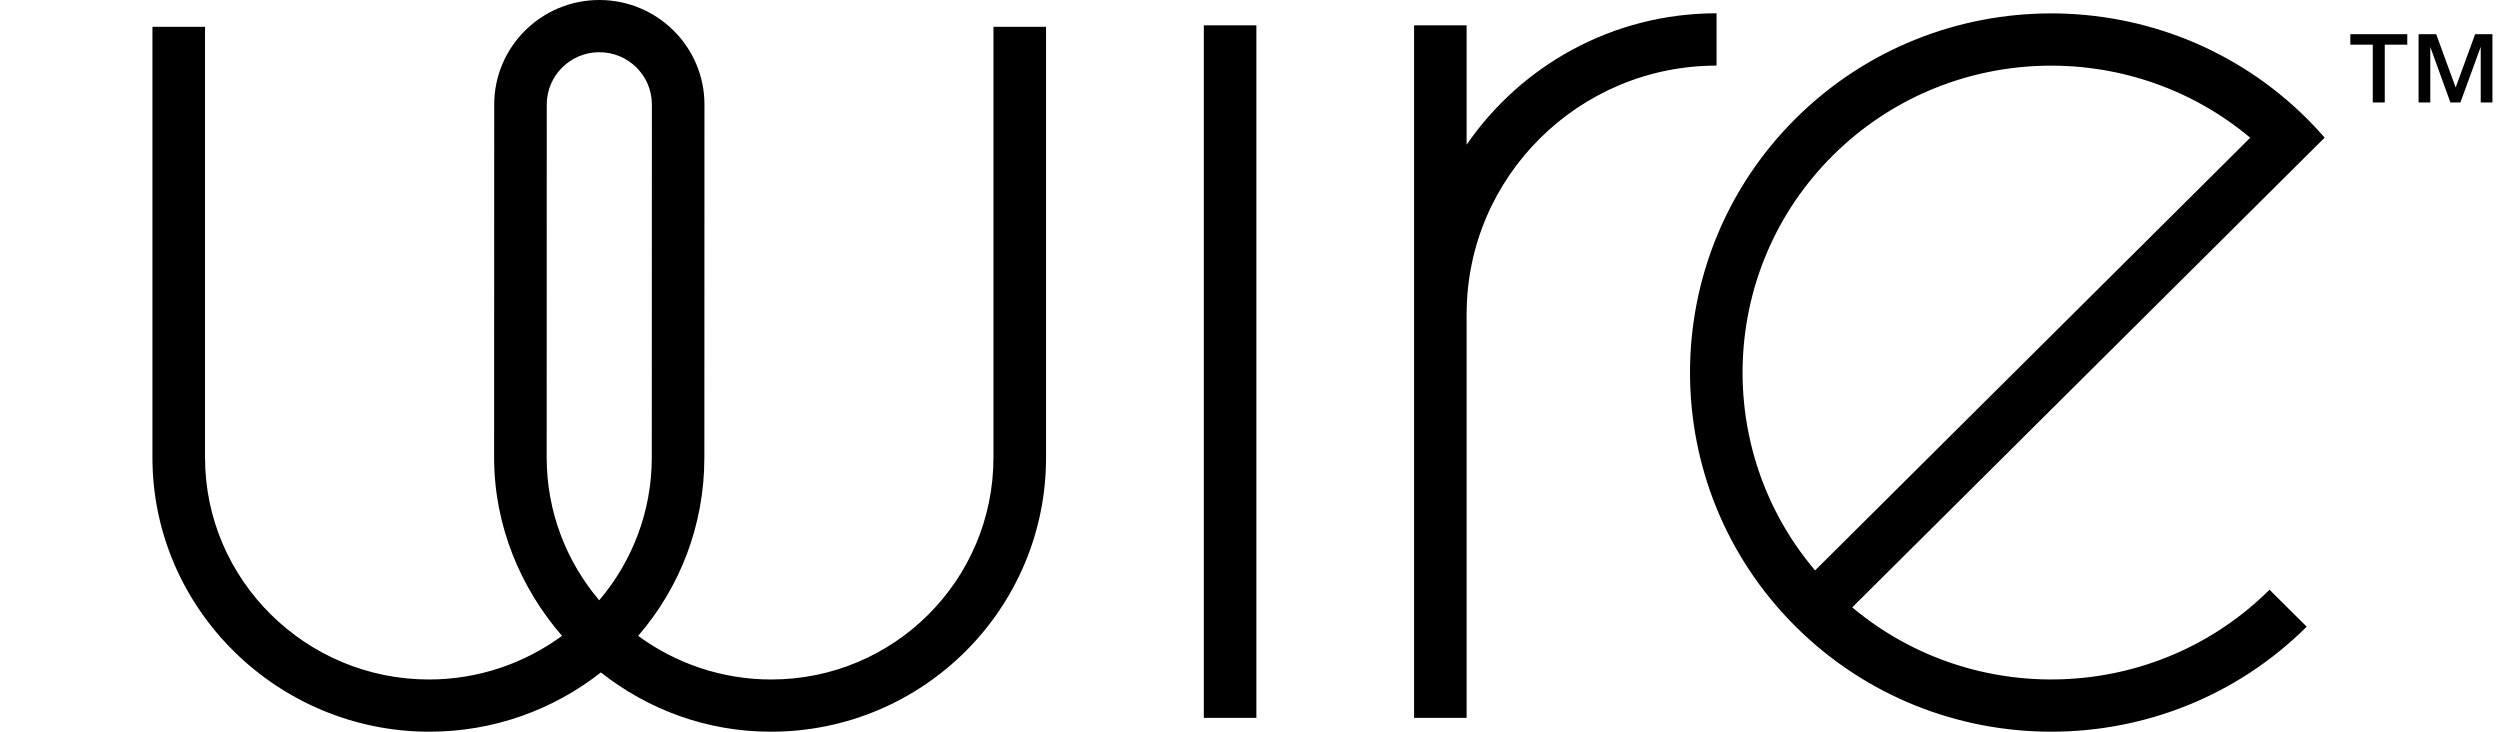
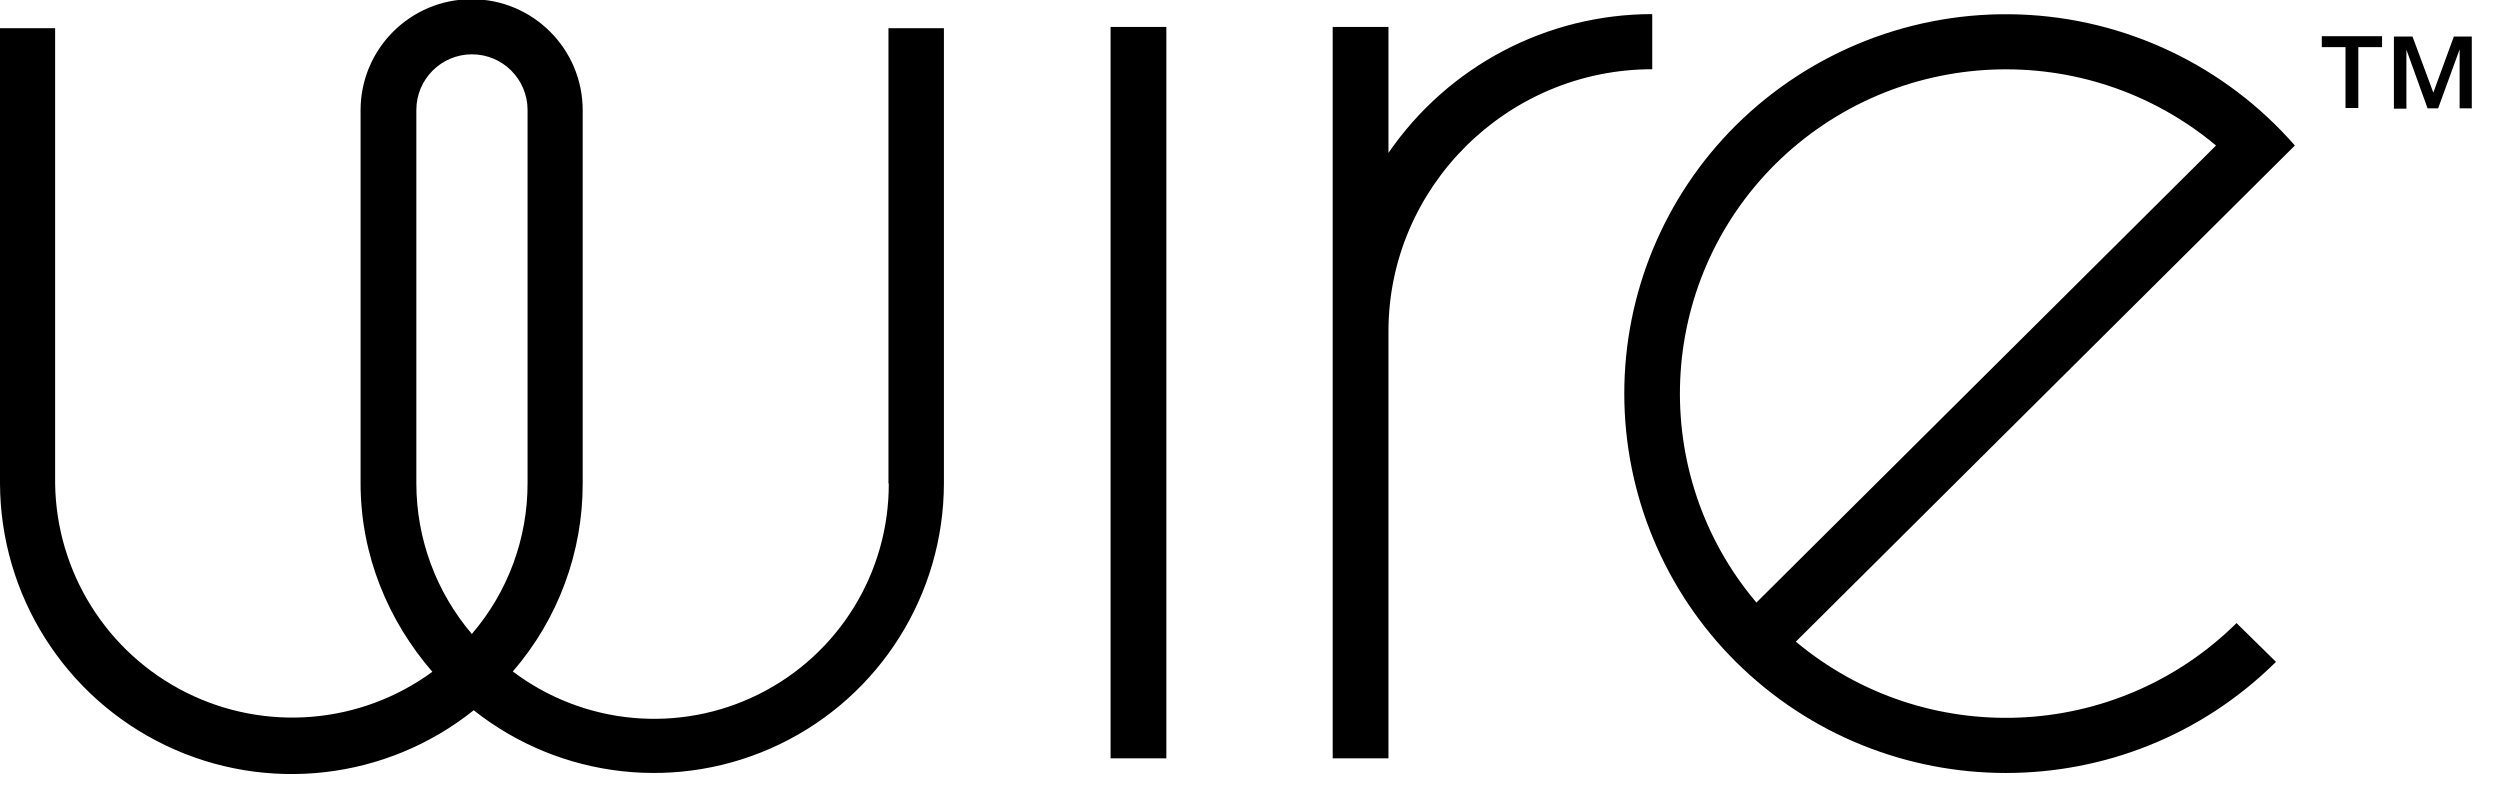
- <svg xmlns="http://www.w3.org/2000/svg" width="82" height="24" viewBox="0 0 170 50">
-   <path d="M40.53 41.02c-2.237-2.64-3.59-6.04-3.59-9.753l.005-24.13c0-1.97 1.612-3.57 3.592-3.57s3.592 1.6 3.592 3.57l-.007 24.13c0 3.712-1.354 7.113-3.592 9.752zm26.94-9.753c0 8.362-6.772 15.165-15.19 15.165-3.39 0-6.553-1.117-9.09-2.982 2.836-3.28 4.525-7.53 4.525-12.183l.006-24.13C47.72 3.2 44.5 0 40.538 0c-3.96 0-7.183 3.2-7.183 7.136l-.007 24.13c0 4.653 1.802 8.905 4.638 12.184-2.536 1.865-5.7 2.982-9.09 2.982-8.417 0-15.303-6.803-15.303-15.165V1.83H10v29.437C10 41.597 18.535 50 28.933 50c4.408 0 8.497-1.522 11.71-4.05C43.86 48.48 47.854 50 52.262 50c10.4 0 18.802-8.404 18.802-18.733V1.83H67.47v29.437zm14.374 17.788h3.592V1.733h-3.592v47.322zM116.882.908c-7.088 0-13.353 3.563-17.08 8.98V1.733h-3.59v47.322h3.59v-27.61h.003c0-9.353 7.66-16.962 17.077-16.962V.908zm6.732 38.07c-6.99-8.236-6.584-20.6 1.216-28.357 7.8-7.755 20.236-8.157 28.518-1.208l-29.734 29.565zm34.822-29.574c-.39-.447-.796-.884-1.223-1.308-9.63-9.574-25.295-9.574-34.923 0-9.63 9.573-9.63 25.15 0 34.724 9.627 9.572 25.29 9.573 34.918.004l-2.54-2.526c-7.8 7.752-20.233 8.153-28.514 1.205l14.863-14.78 17.42-17.32z" />
-   <path d="M164.08 3.052v-.714h-3.89v.714h1.532V7h.82V3.052h1.54zM169.9 7V2.338h-1.183l-1.33 3.64-1.33-3.64h-1.204V7h.8V3.206L167.027 7h.686l1.386-3.8V7h.798z" />
+ <svg xmlns="http://www.w3.org/2000/svg" width="78" height="25" viewBox="0 0 78 25">
+   <path d="M14.73 19.79a7.25 7.25 0 0 1-1.74-4.7V3.43a1.73 1.73 0 0 1 3.47 0v11.64a7.2 7.2 0 0 1-1.73 4.7zm13-4.7A7.32 7.32 0 0 1 16 20.95a8.94 8.94 0 0 0 2.18-5.88V3.44a3.46 3.46 0 1 0-6.93 0v11.64c0 2.25.87 4.3 2.24 5.88a7.4 7.4 0 0 1-11.77-5.88V.88H0v14.2a9.1 9.1 0 0 0 14.78 7.08 9.05 9.05 0 0 0 14.67-7.08V.88h-1.73v14.2zm6.92 8.57h1.74V.84h-1.74v22.82zM51.55.44a9.99 9.99 0 0 0-8.23 4.33V.84h-1.74v22.82h1.74V10.34c0-4.5 3.7-8.18 8.23-8.18V.44zM54.8 18.8a10.1 10.1 0 0 1 .59-13.68 10.23 10.23 0 0 1 13.75-.58L54.8 18.8zM71.6 4.54a11.97 11.97 0 0 0-17.44-.63 11.8 11.8 0 0 0 0 16.74 11.97 11.97 0 0 0 16.85 0l-1.23-1.21a10.23 10.23 0 0 1-13.75.58l7.17-7.13 8.4-8.35zm2.72-3.07v-.34h-1.88v.34h.74v1.9h.4v-1.9h.74zm2.8 1.9V1.14h-.56l-.64 1.75-.65-1.75h-.58v2.25h.39V1.55l.66 1.83h.33l.67-1.84v1.84h.39z" />
</svg>
